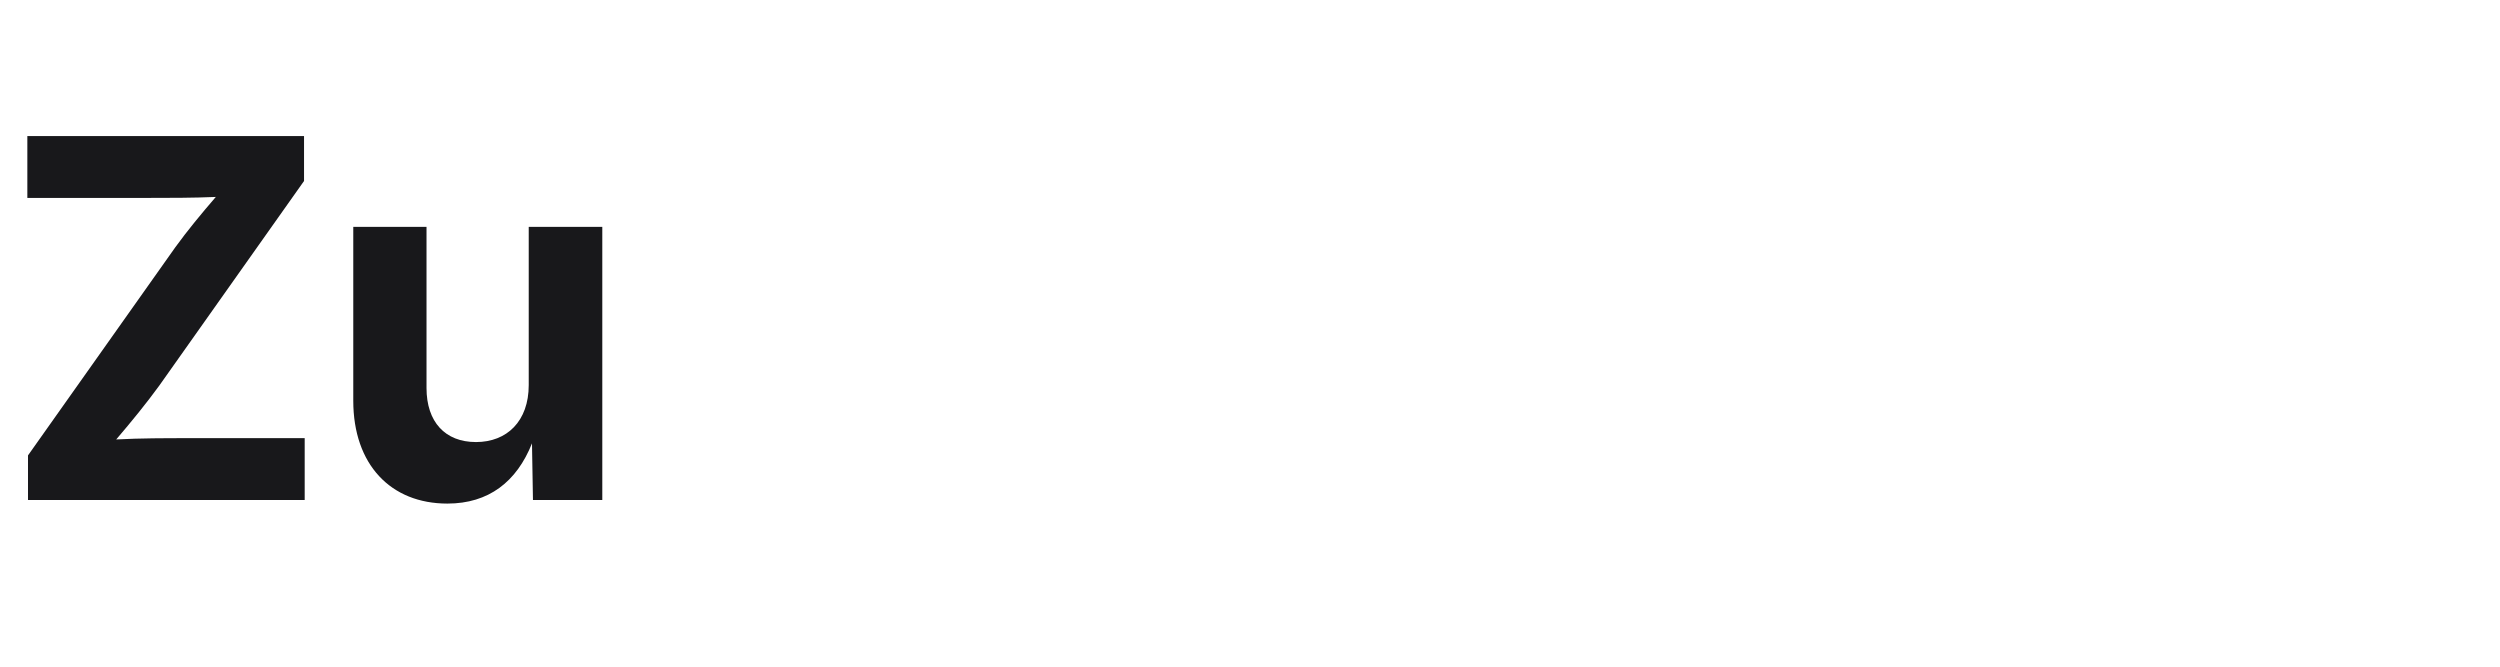
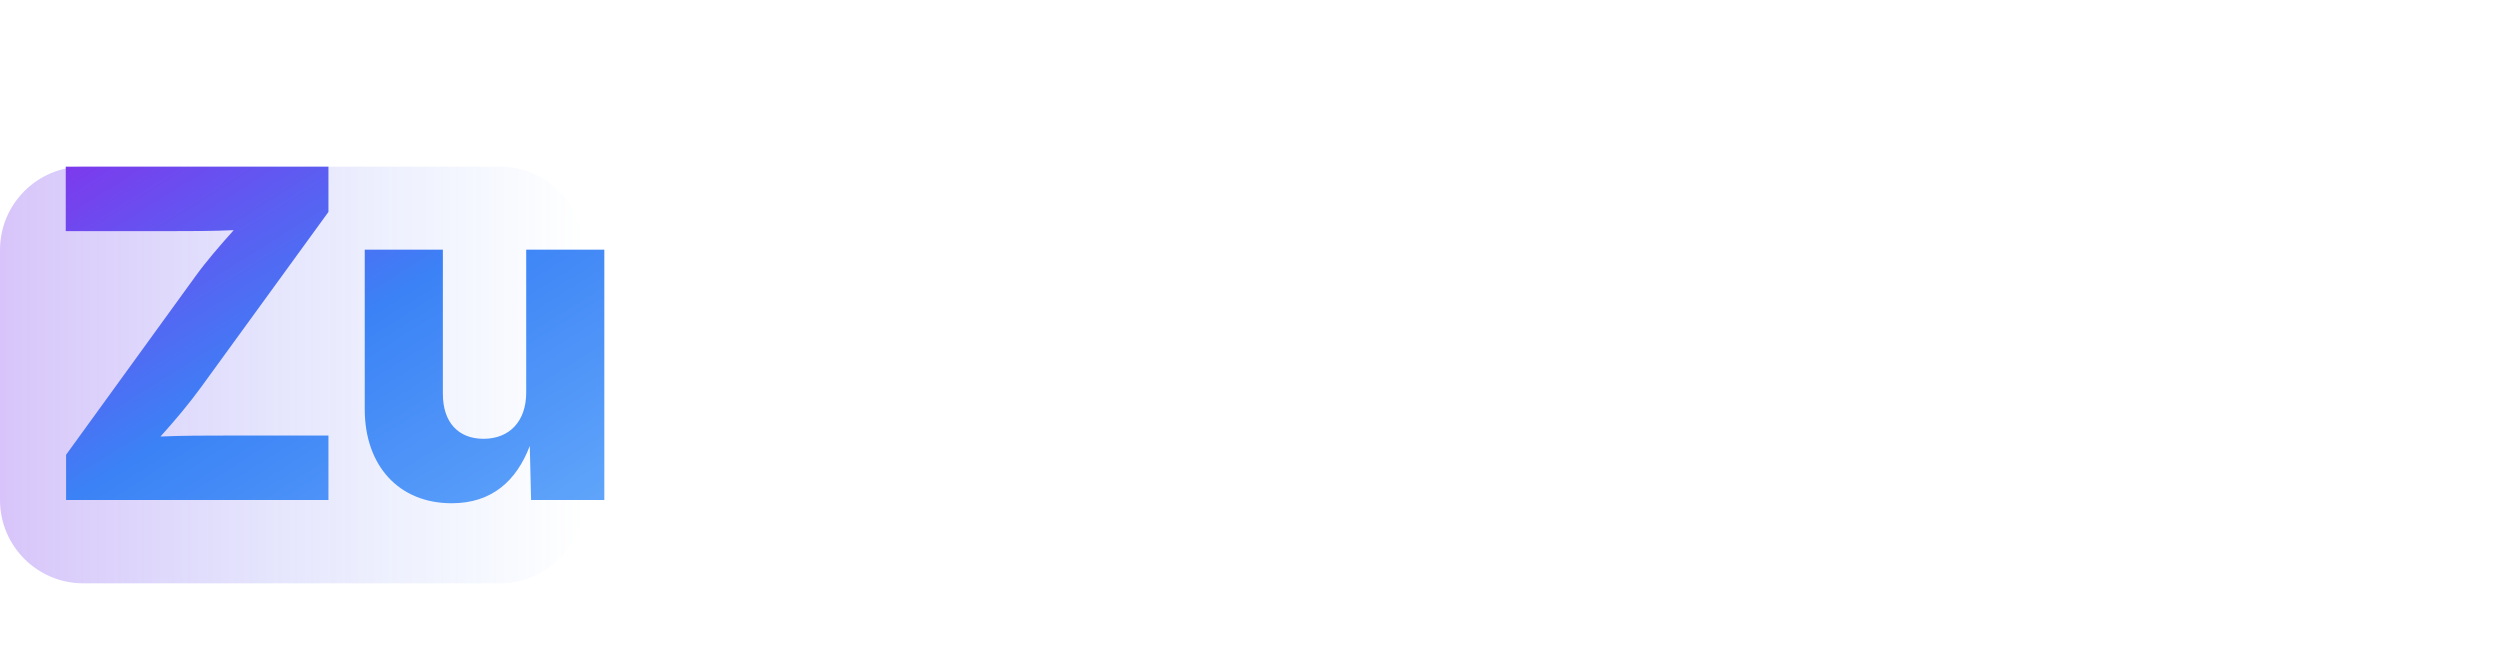
<svg xmlns="http://www.w3.org/2000/svg" viewBox="0 0 120 32" fill="none">
-   <text x="0" y="24" font-family="Inter, system-ui, -apple-system, sans-serif" font-size="24" font-weight="700" fill="#18181b" letter-spacing="-0.02em">Zu</text>
+   <defs>
+     <linearGradient id="zuGradLight" x1="0%" y1="0%" x2="100%" y2="100%">
+       <stop offset="0%" stop-color="#7c3aed" />
+       <stop offset="50%" stop-color="#3b82f6" />
+       <stop offset="100%" stop-color="#60a5fa" />
+     </linearGradient>
+     <linearGradient id="zuAccentLight" x1="0%" y1="0%" x2="100%" y2="0%">
+       <stop offset="0%" stop-color="#7c3aed" stop-opacity="0.3" />
+       <stop offset="100%" stop-color="#3b82f6" stop-opacity="0" />
+     </linearGradient>
+   </defs>
+   <rect x="0" y="8" width="28" height="20" rx="4" fill="url(#zuAccentLight)" />
+   <text x="2" y="24" font-family="Inter, system-ui, -apple-system, sans-serif" font-size="22" font-weight="800" fill="url(#zuGradLight)" letter-spacing="-0.03em">Zu</text>
</svg>
